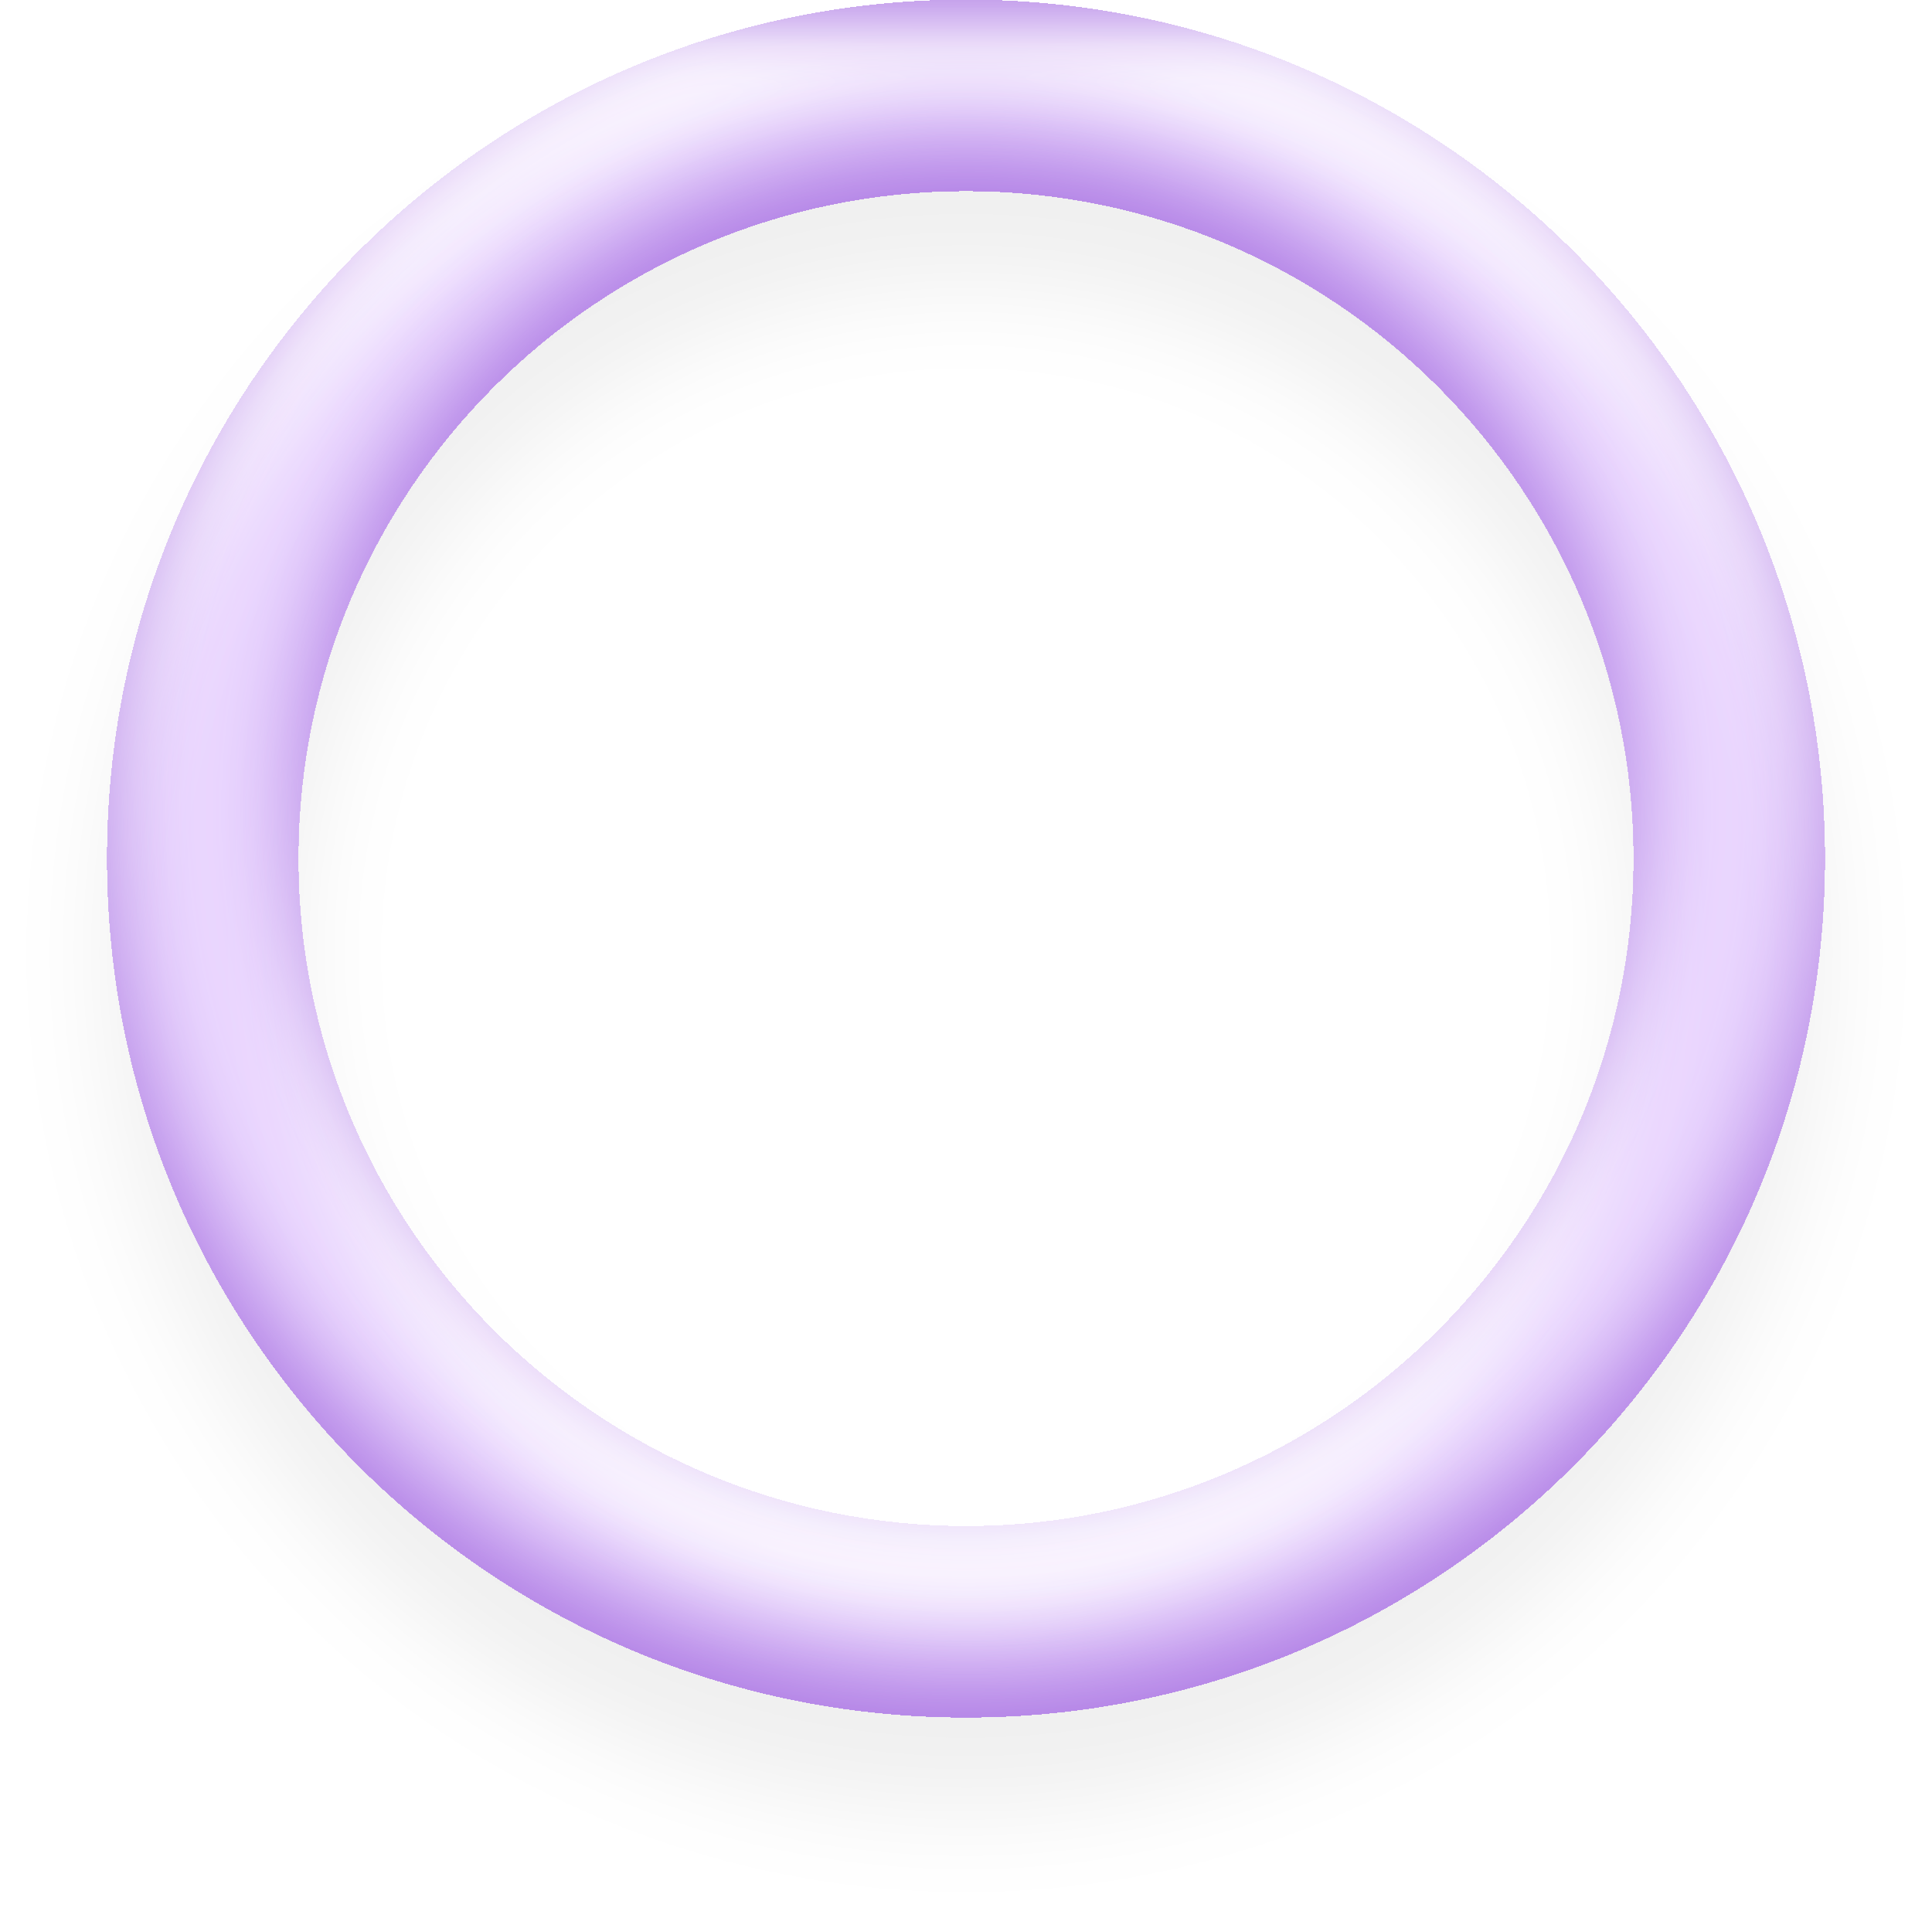
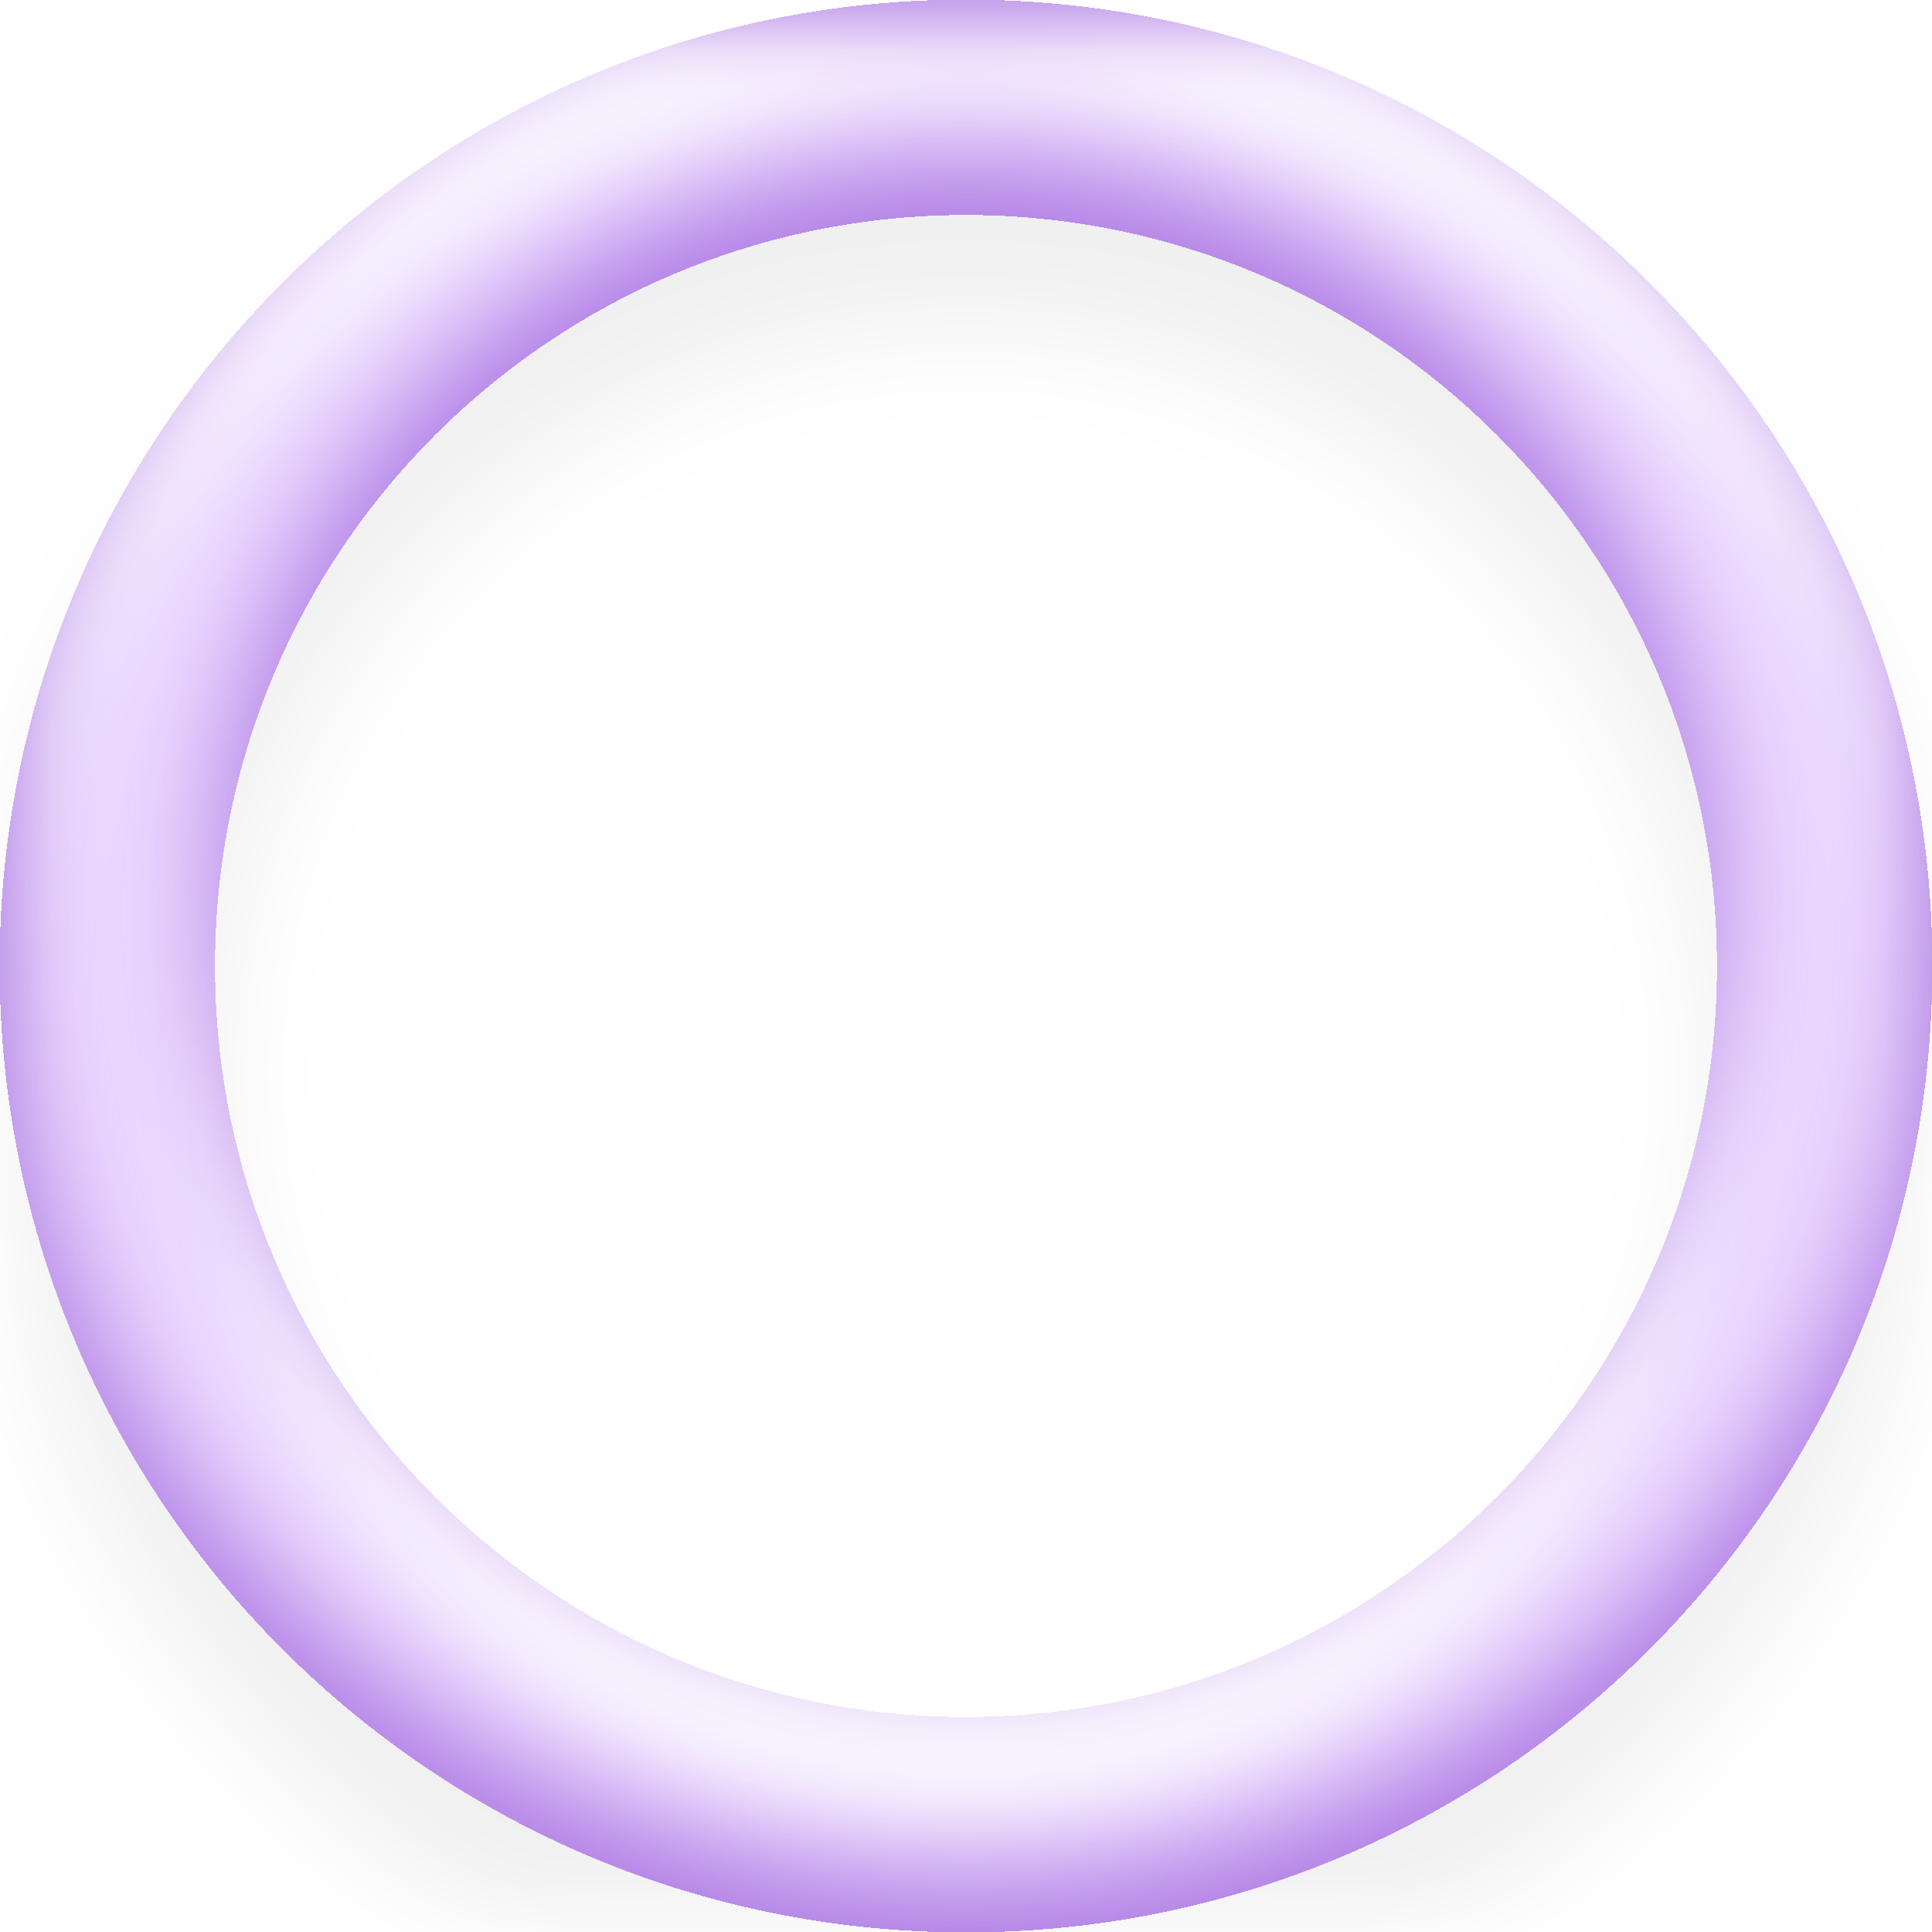
- <svg xmlns="http://www.w3.org/2000/svg" width="90" height="89" fill="none">
-   <g filter="url(#a)">
-     <path fill="#EBD8FF" fill-rule="evenodd" d="M45 71.111c17.182 0 31.111-13.929 31.111-31.111C76.111 22.818 62.182 8.889 45 8.889 27.818 8.889 13.889 22.818 13.889 40c0 17.182 13.929 31.111 31.111 31.111ZM45 80c22.091 0 40-17.909 40-40S67.091 0 45 0 5 17.909 5 40s17.909 40 40 40Z" clip-rule="evenodd" />
+ <svg xmlns="http://www.w3.org/2000/svg" width="80" height="80" fill="none">
+   <g filter="url(#a)" style="stroke-width:.986" transform="matrix(1.01372 0 0 1.01406 -.677 2.196)">
+     <path fill="#ebd8ff" fill-rule="evenodd" d="M40.126 67.96c16.95 0 30.69-13.736 30.69-30.68S57.076 6.6 40.126 6.6c-16.95 0-30.69 13.736-30.69 30.68s13.74 30.68 30.69 30.68zm0 8.765c21.793 0 39.459-17.66 39.459-39.445S61.919-2.165 40.126-2.165C18.334-2.165.668 15.495.668 37.28s17.666 39.445 39.458 39.445z" clip-rule="evenodd" style="stroke-width:.971" />
  </g>
  <defs>
    <filter id="a" width="88.783" height="90.979" x=".608" y="-2.196" color-interpolation-filters="sRGB" filterUnits="userSpaceOnUse">
      <feFlood flood-opacity="0" result="BackgroundImageFix" />
      <feColorMatrix in="SourceAlpha" result="hardAlpha" values="0 0 0 0 0 0 0 0 0 0 0 0 0 0 0 0 0 0 127 0" />
      <feOffset dy="4.392" />
      <feGaussianBlur stdDeviation="2.196" />
      <feComposite in2="hardAlpha" operator="out" />
      <feColorMatrix values="0 0 0 0 0 0 0 0 0 0 0 0 0 0 0 0 0 0 0.06 0" />
      <feBlend in2="BackgroundImageFix" result="effect1_dropShadow_832_56" />
      <feBlend in="SourceGraphic" in2="effect1_dropShadow_832_56" result="shape" />
      <feColorMatrix in="SourceAlpha" result="hardAlpha" values="0 0 0 0 0 0 0 0 0 0 0 0 0 0 0 0 0 0 127 0" />
      <feOffset dy="4.392" />
      <feGaussianBlur stdDeviation="1.647" />
      <feComposite in2="hardAlpha" k2="-1" k3="1" operator="arithmetic" />
      <feColorMatrix values="0 0 0 0 0.986 0 0 0 0 0.972 0 0 0 0 1 0 0 0 1 0" />
      <feBlend in2="shape" result="effect2_innerShadow_832_56" />
      <feColorMatrix in="SourceAlpha" result="hardAlpha" values="0 0 0 0 0 0 0 0 0 0 0 0 0 0 0 0 0 0 127 0" />
      <feOffset dy="-2.196" />
      <feGaussianBlur stdDeviation="2.196" />
      <feComposite in2="hardAlpha" k2="-1" k3="1" operator="arithmetic" />
      <feColorMatrix values="0 0 0 0 0.681 0 0 0 0 0.481 0 0 0 0 0.892 0 0 0 1 0" />
      <feBlend in2="effect2_innerShadow_832_56" result="effect3_innerShadow_832_56" />
    </filter>
  </defs>
</svg>
